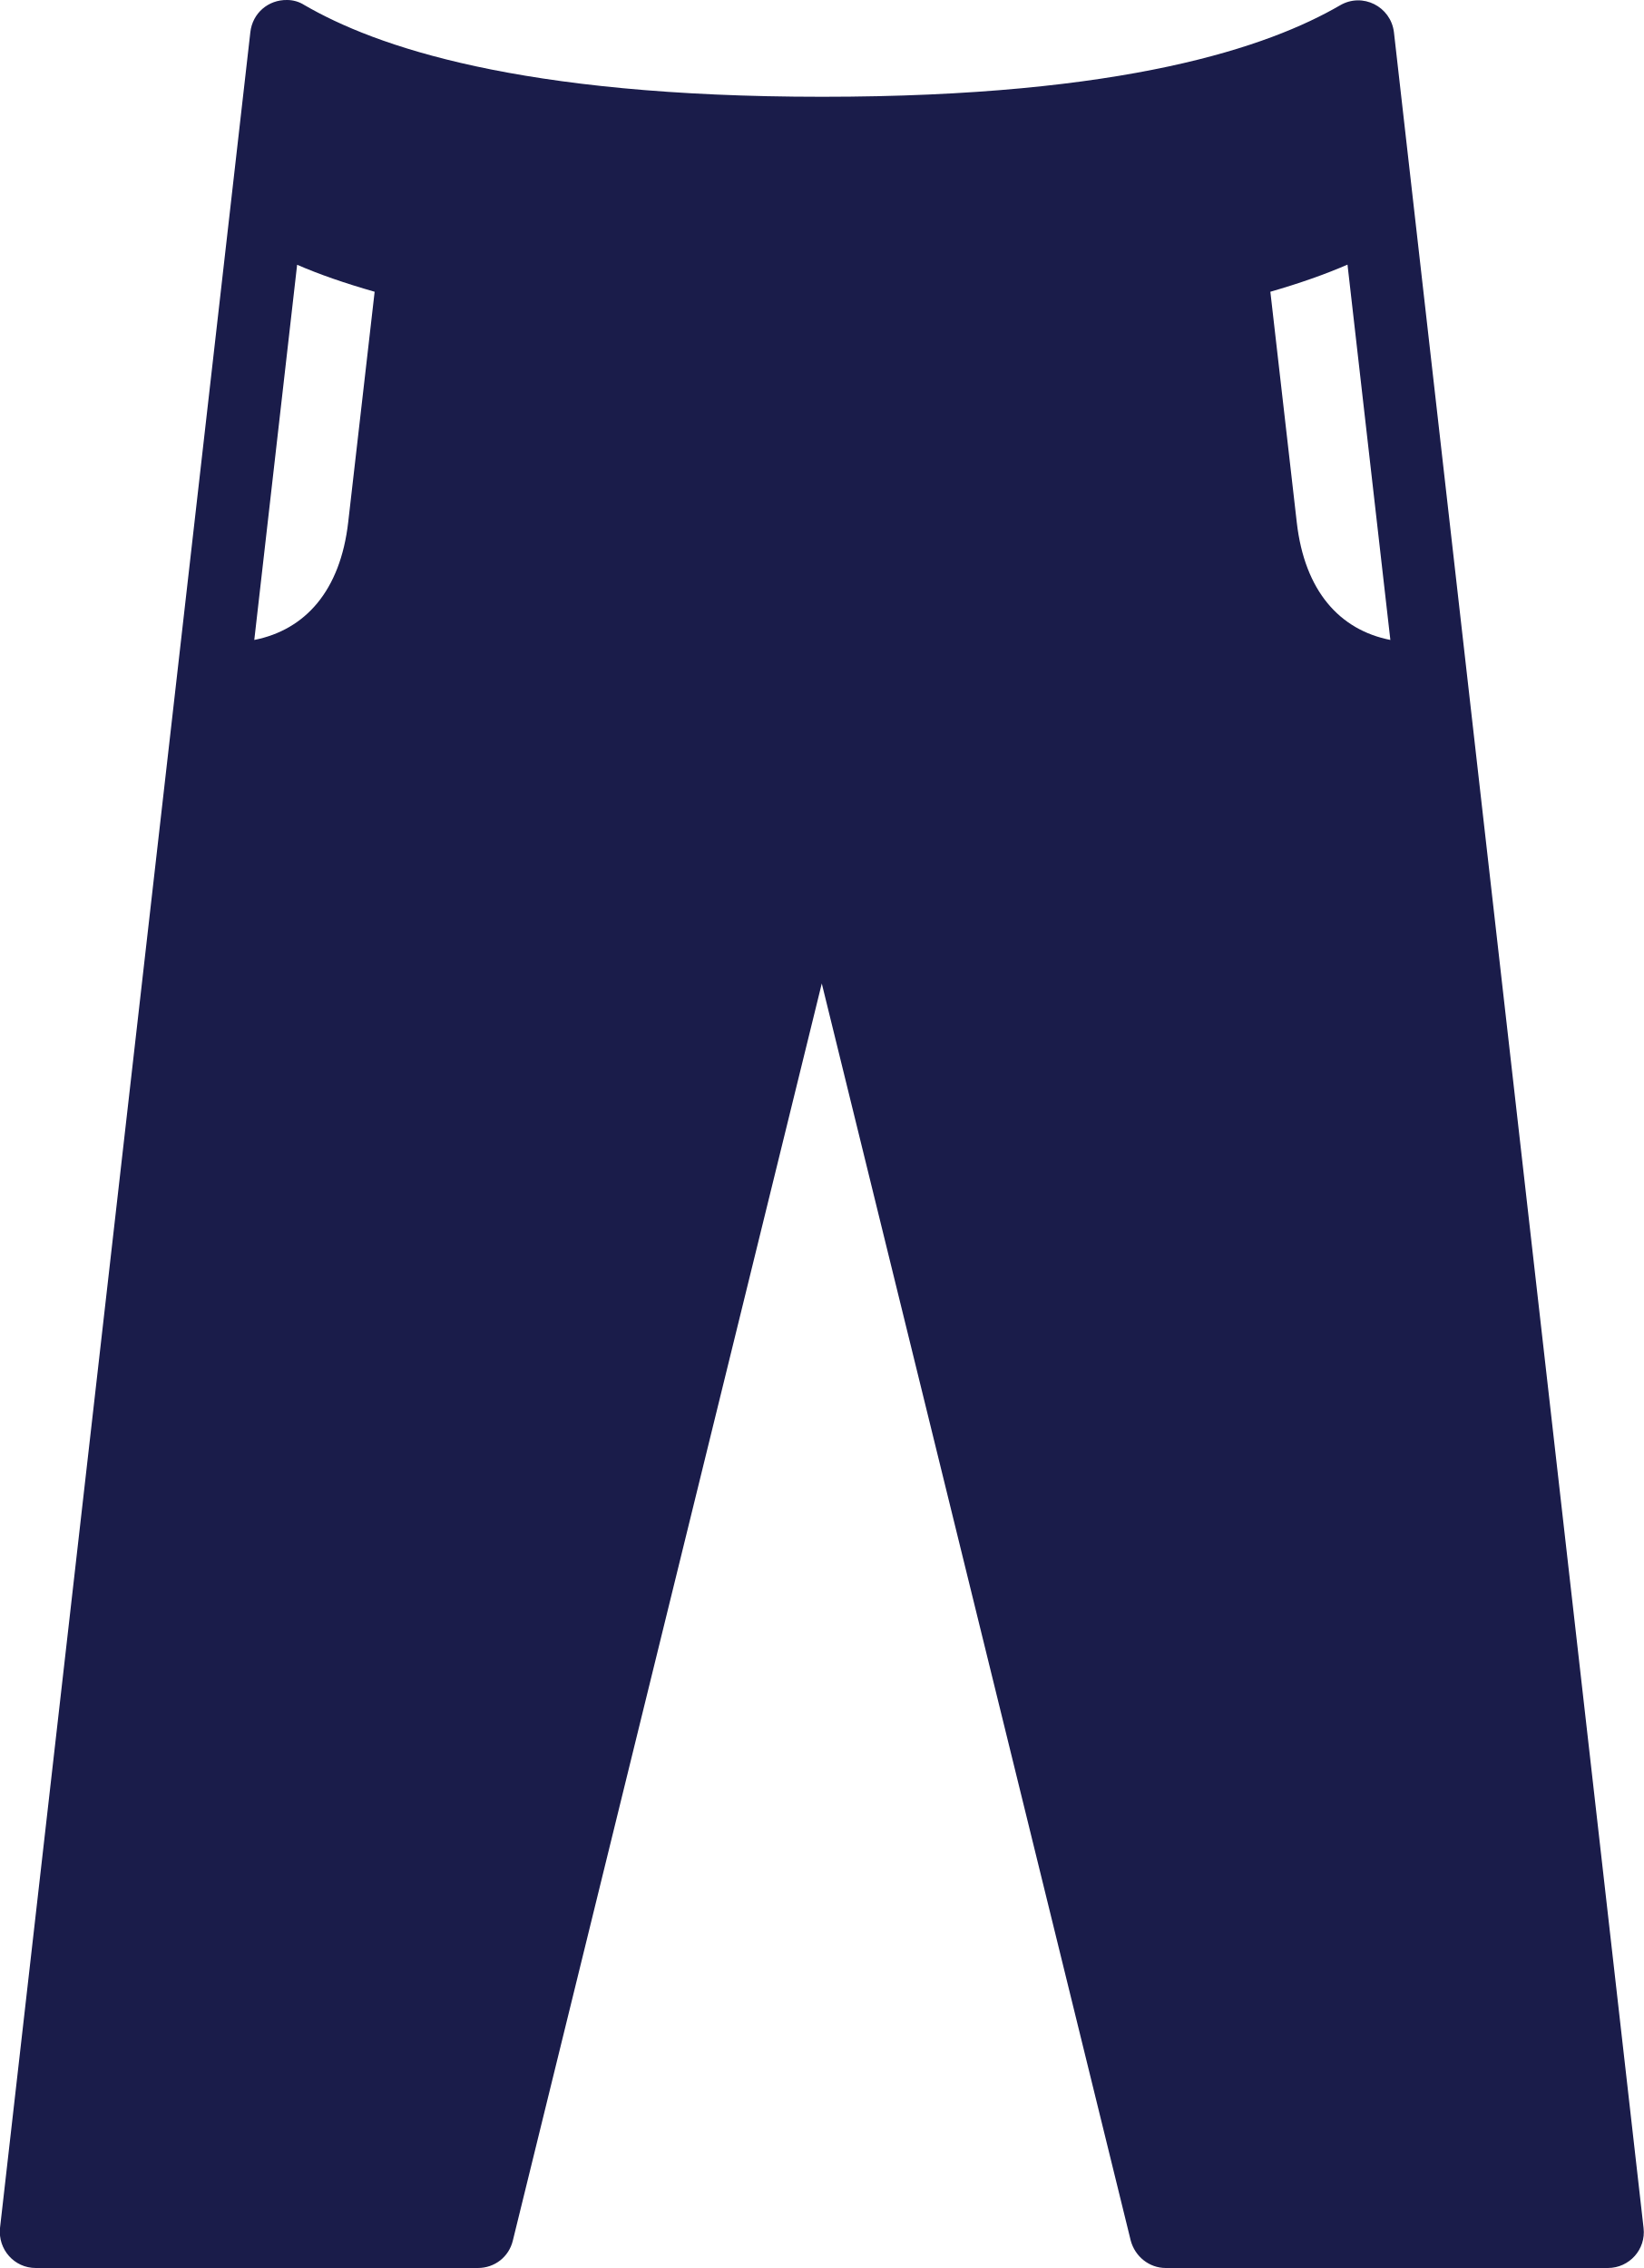
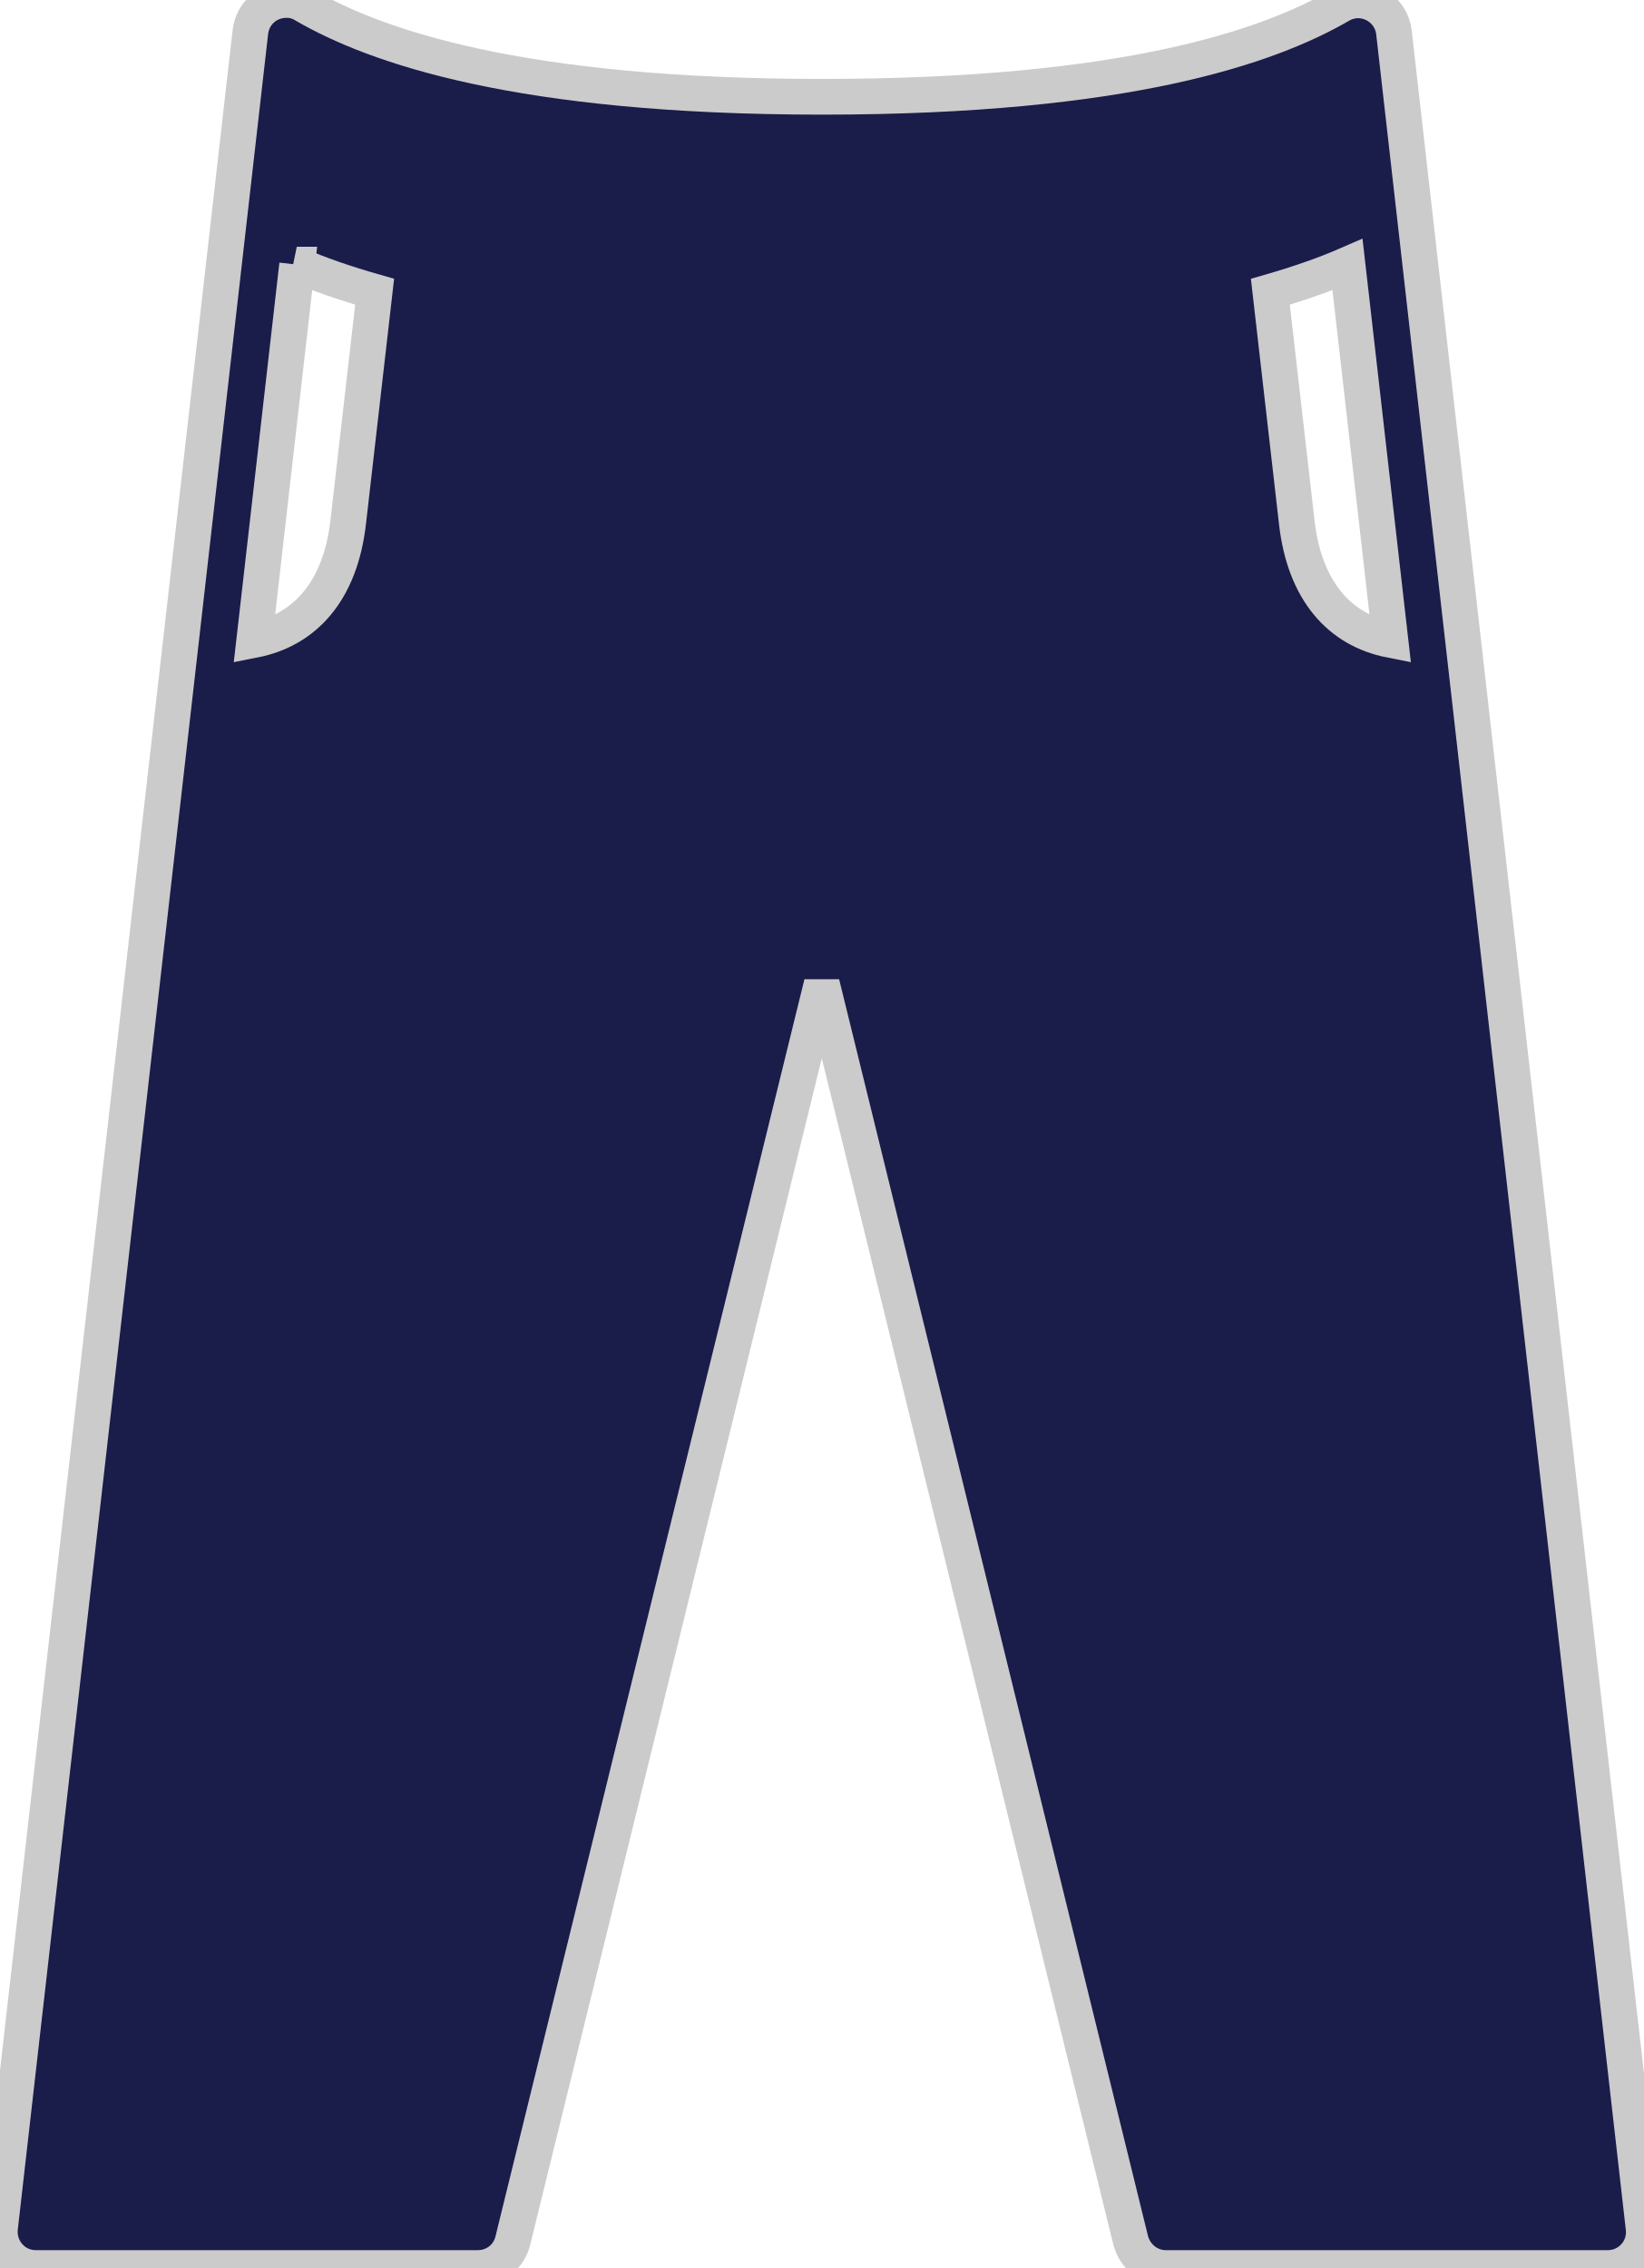
<svg xmlns="http://www.w3.org/2000/svg" id="Layer_2" data-name="Layer 2" viewBox="0 0 46.03 63.51">
  <defs>
    <style>
      .cls-1 {
        fill: #1a1c4a;
+         stroke: #cbcbcb;
      }
    </style>
  </defs>
  <g id="Scratch">
    <path class="cls-1" d="m37.73,7.41l1.2,10.51c-1.42-.28-2.4-1.37-2.62-3.29l-.74-6.46c.83-.24,1.54-.49,2.16-.76h0Zm-29.42,0c.62.27,1.34.52,2.18.76l-.74,6.45c-.22,1.93-1.21,3.02-2.63,3.3l1.2-10.51ZM8.04,0c-.53-.01-.97.37-1.03.9L0,62.39c-.06.6.4,1.12,1,1.12h12.38c.47,0,.87-.31.98-.77l8.65-35.2,8.65,35.2c.12.45.52.77.98.77h12.38c.6,0,1.07-.52,1-1.12L39.03.9c-.09-.72-.88-1.12-1.51-.75-1.98,1.15-5.99,2.56-14.5,2.56S10.5,1.29,8.52.14c-.14-.09-.31-.14-.48-.14h0Z" />
  </g>
</svg>
